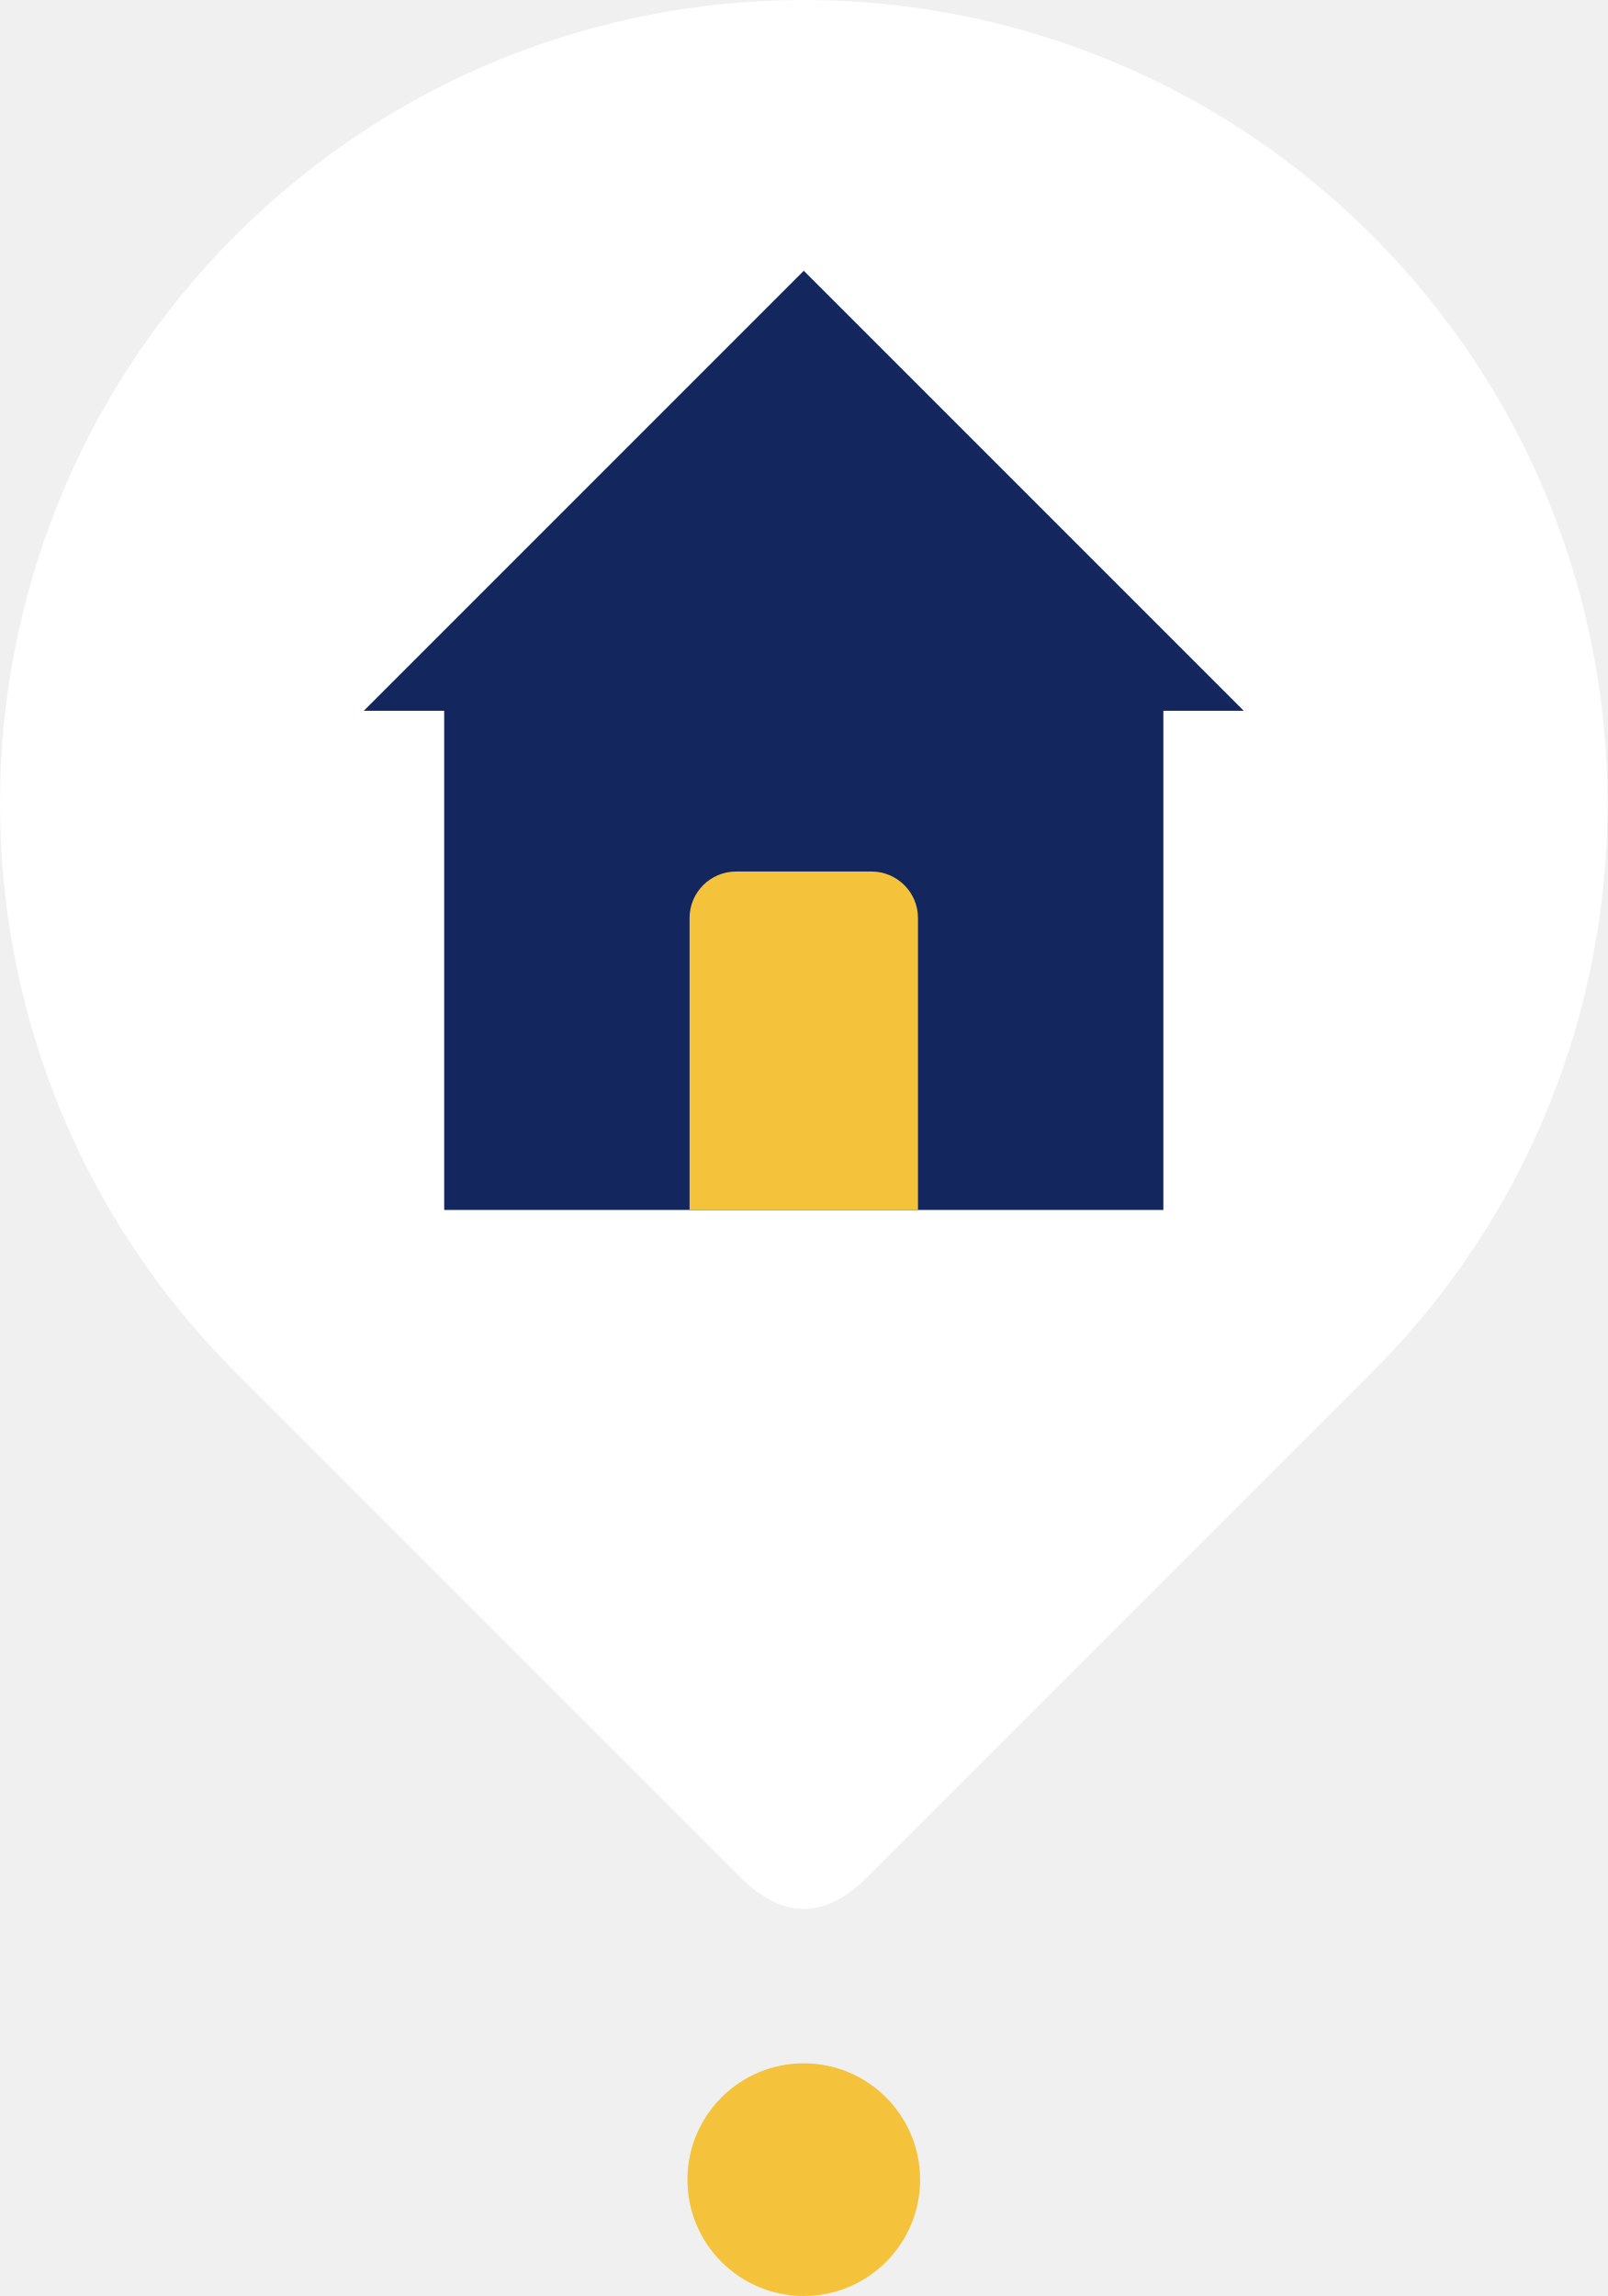
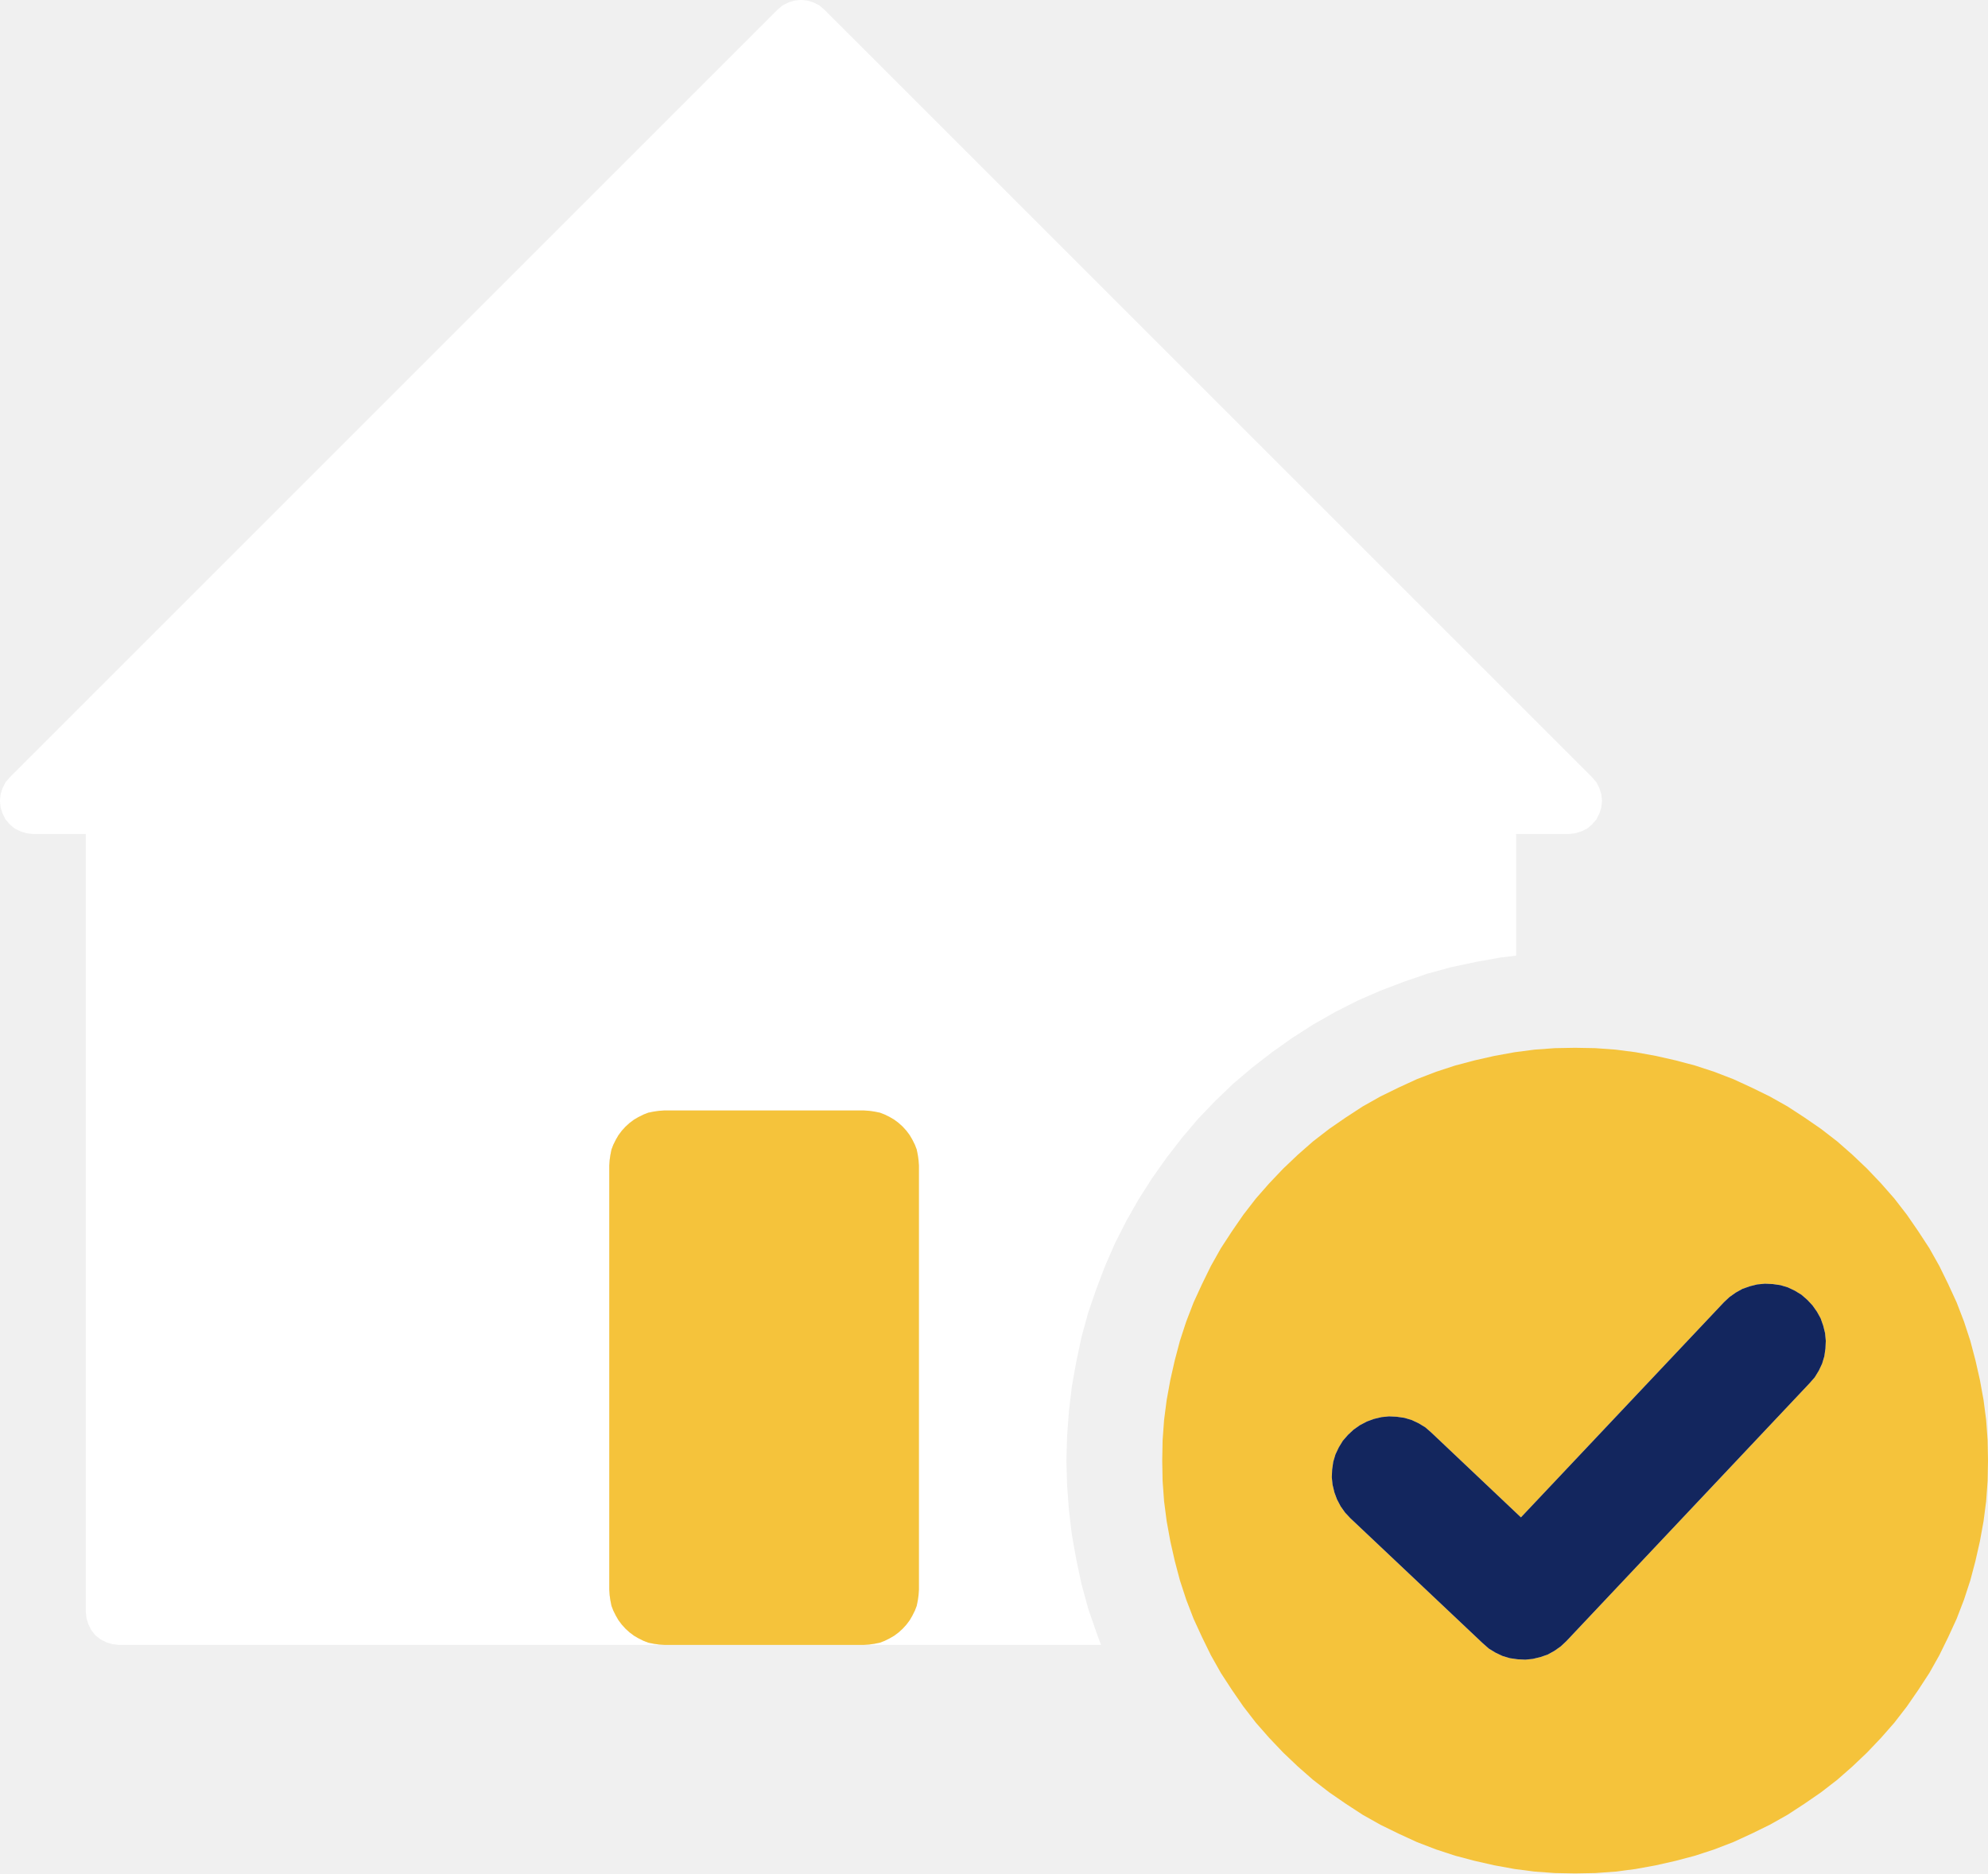
- <svg xmlns="http://www.w3.org/2000/svg" viewBox="13.000 6.000 38.000 54.270">
-   <path fill="#FFFFFF" d="M33.500 50.370L45.435 38.435A19.0 19.0 0 1 0 18.565 38.435L30.500 50.370Q32.000 51.870 33.500 50.370Z" />
-   <path fill="#13265E" d="M32 12.4L42.4 22.8H40.5V34.6H23.5V22.8H21.6Z" />
-   <path fill="#F5C33B" d="M30.40 26.60H33.60A1.1 1.1 0 0 1 34.70 27.70V34.6H29.30V27.70A1.1 1.1 0 0 1 30.40 26.60Z" />
-   <path fill="#F5C33B" d="M29.250 57.520a2.75 2.75 0 1 0 5.500 0a2.75 2.75 0 1 0 -5.500 0Z" />
+ <svg xmlns="http://www.w3.org/2000/svg" viewBox="5.273 7.373 53.927 50.827">
+   <path fill="#FFFFFF" fill-rule="evenodd" d="M27.34 7.44L27.18 7.39L27 7.37L26.82 7.39L26.66 7.44L26.5 7.52L26.36 7.64L5.54 28.46L5.42 28.6L5.34 28.76L5.29 28.92L5.27 29.1L5.29 29.28L5.34 29.44L5.42 29.6L5.54 29.74L5.67 29.85L5.83 29.93L6 29.98L6.17 30L7.6 30L7.6 51.1L7.62 51.28L7.67 51.44L7.75 51.6L7.86 51.74L8 51.85L8.16 51.93L8.32 51.98L8.5 52L23.3 52L23.15 51.99L23.01 51.97L22.86 51.94L22.73 51.89L22.59 51.82L22.47 51.75L22.35 51.66L22.24 51.56L22.14 51.45L22.05 51.33L21.98 51.21L21.91 51.07L21.86 50.94L21.83 50.79L21.81 50.65L21.8 50.5L21.8 39L21.81 38.85L21.83 38.71L21.86 38.56L21.91 38.43L21.98 38.29L22.05 38.17L22.14 38.05L22.24 37.94L22.35 37.84L22.47 37.75L22.59 37.68L22.73 37.61L22.86 37.56L23.01 37.53L23.15 37.51L23.3 37.5L28.7 37.5L28.85 37.51L28.99 37.53L29.14 37.56L29.27 37.61L29.41 37.68L29.53 37.75L29.65 37.84L29.76 37.94L29.86 38.05L29.95 38.17L30.02 38.29L30.09 38.43L30.14 38.56L30.17 38.71L30.19 38.85L30.2 39L30.2 50.5L30.19 50.65L30.17 50.79L30.14 50.94L30.09 51.07L30.02 51.21L29.95 51.33L29.86 51.45L29.76 51.56L29.65 51.66L29.53 51.75L29.41 51.82L29.27 51.89L29.14 51.94L28.99 51.97L28.85 51.99L28.7 52L35.14 52L35.01 51.65L34.79 51.01L34.61 50.35L34.47 49.69L34.35 49.02L34.27 48.35L34.22 47.68L34.2 47L34.22 46.32L34.27 45.65L34.35 44.98L34.47 44.31L34.61 43.65L34.79 42.99L35.01 42.35L35.25 41.72L35.52 41.1L35.83 40.49L36.16 39.91L36.53 39.33L36.92 38.78L37.33 38.25L37.77 37.73L38.24 37.24L38.73 36.77L39.25 36.33L39.78 35.92L40.33 35.53L40.91 35.16L41.49 34.83L42.1 34.52L42.72 34.25L43.35 34.01L43.99 33.79L44.65 33.61L45.31 33.47L45.98 33.35L46.4 33.3L46.4 30L47.83 30L48 29.98L48.17 29.93L48.33 29.85L48.46 29.74L48.58 29.6L48.66 29.44L48.71 29.28L48.73 29.1L48.71 28.92L48.66 28.76L48.58 28.6L48.46 28.46L27.64 7.64L27.5 7.52Z" />
+   <path fill="#F5C33B" fill-rule="evenodd" d="M23.3 37.5L23.15 37.51L23.01 37.53L22.86 37.56L22.73 37.61L22.59 37.68L22.47 37.75L22.35 37.84L22.24 37.94L22.14 38.05L22.05 38.17L21.98 38.29L21.91 38.43L21.86 38.56L21.83 38.71L21.81 38.85L21.8 39L21.8 50.5L21.81 50.65L21.83 50.79L21.86 50.94L21.91 51.07L21.98 51.21L22.05 51.33L22.14 51.45L22.24 51.56L22.35 51.66L22.47 51.75L22.59 51.82L22.73 51.89L22.86 51.94L23.01 51.97L23.15 51.99L23.3 52L28.7 52L28.85 51.99L28.99 51.97L29.14 51.94L29.27 51.89L29.41 51.82L29.53 51.75L29.65 51.66L29.76 51.56L29.86 51.45L29.95 51.33L30.02 51.21L30.09 51.07L30.14 50.94L30.17 50.79L30.19 50.65L30.2 50.5L30.2 39L30.19 38.85L30.17 38.71L30.14 38.56L30.09 38.43L30.02 38.29L29.95 38.17L29.86 38.05L29.76 37.94L29.65 37.84L29.53 37.75L29.41 37.68L29.27 37.61L29.14 37.56L28.99 37.53L28.85 37.51L28.7 37.5Z" />
+   <path fill="#F5C33B" fill-rule="evenodd" d="M59.19 46.45L59.15 45.9L59.08 45.36L58.98 44.81L58.86 44.28L58.72 43.75L58.55 43.23L58.35 42.71L58.12 42.21L57.88 41.72L57.61 41.24L57.31 40.78L57 40.33L56.66 39.89L56.3 39.48L55.92 39.08L55.52 38.7L55.11 38.34L54.67 38L54.22 37.69L53.76 37.39L53.28 37.12L52.79 36.88L52.29 36.65L51.77 36.45L51.25 36.28L50.72 36.14L50.19 36.02L49.64 35.92L49.1 35.85L48.55 35.81L48 35.8L47.45 35.81L46.9 35.85L46.36 35.92L45.81 36.02L45.28 36.14L44.75 36.28L44.23 36.45L43.71 36.65L43.21 36.88L42.72 37.12L42.24 37.39L41.78 37.69L41.33 38L40.89 38.34L40.48 38.7L40.08 39.08L39.7 39.48L39.34 39.89L39 40.33L38.69 40.78L38.39 41.24L38.12 41.72L37.88 42.21L37.65 42.71L37.45 43.23L37.28 43.75L37.14 44.28L37.02 44.81L36.92 45.36L36.85 45.9L36.81 46.45L36.8 47L36.81 47.55L36.85 48.1L36.92 48.64L37.02 49.19L37.14 49.72L37.28 50.25L37.45 50.77L37.65 51.29L37.88 51.79L38.12 52.28L38.39 52.76L38.69 53.22L39 53.67L39.34 54.11L39.7 54.52L40.08 54.92L40.48 55.3L40.89 55.66L41.33 56L41.78 56.31L42.24 56.61L42.72 56.88L43.21 57.12L43.71 57.35L44.23 57.55L44.75 57.72L45.28 57.86L45.81 57.98L46.36 58.08L46.9 58.15L47.45 58.19L48 58.2L48.55 58.19L49.1 58.15L49.64 58.08L50.19 57.98L50.72 57.86L51.25 57.72L51.77 57.55L52.29 57.35L52.79 57.12L53.28 56.88L53.76 56.61L54.22 56.31L54.67 56L55.11 55.66L55.52 55.3L55.92 54.92L56.3 54.52L56.66 54.11L57 53.67L57.31 53.22L57.61 52.76L57.88 52.28L58.12 51.79L58.35 51.29L58.55 50.77L58.72 50.25L58.86 49.72L58.98 49.19L59.08 48.64L59.15 48.1L59.19 47.55L59.2 47ZM41.9 48.56L41.76 48.41L41.64 48.24L41.54 48.05L41.47 47.86L41.42 47.65L41.4 47.45L41.41 47.24L41.44 47.03L41.5 46.83L41.59 46.64L41.7 46.46L41.84 46.3L41.99 46.16L42.16 46.04L42.35 45.94L42.54 45.87L42.75 45.82L42.95 45.8L43.16 45.81L43.37 45.84L43.57 45.9L43.76 45.99L43.94 46.1L44.1 46.24L46.53 48.54L52.04 42.7L52.19 42.56L52.36 42.44L52.54 42.34L52.74 42.27L52.94 42.22L53.15 42.2L53.36 42.21L53.57 42.24L53.77 42.3L53.96 42.39L54.14 42.5L54.3 42.64L54.44 42.79L54.56 42.96L54.66 43.14L54.73 43.34L54.78 43.54L54.8 43.75L54.79 43.96L54.76 44.17L54.7 44.37L54.61 44.56L54.5 44.74L54.36 44.9L47.76 51.9L47.61 52.04L47.44 52.16L47.26 52.26L47.06 52.33L46.85 52.38L46.65 52.4L46.44 52.39L46.23 52.36L46.03 52.3L45.84 52.21L45.66 52.1L45.5 51.96Z" />
+   <path fill="#13265E" fill-rule="evenodd" d="M45.5 51.96L45.66 52.1L45.84 52.21L46.03 52.3L46.23 52.36L46.44 52.39L46.65 52.4L46.85 52.38L47.06 52.33L47.26 52.26L47.44 52.16L47.61 52.04L47.76 51.9L54.36 44.9L54.5 44.74L54.61 44.56L54.7 44.37L54.76 44.17L54.79 43.96L54.8 43.75L54.78 43.54L54.73 43.34L54.66 43.14L54.56 42.96L54.44 42.79L54.3 42.64L54.14 42.5L53.96 42.39L53.77 42.3L53.57 42.24L53.36 42.21L53.15 42.2L52.94 42.22L52.74 42.27L52.54 42.34L52.36 42.44L52.19 42.56L52.04 42.7L46.53 48.54L44.1 46.24L43.94 46.1L43.76 45.99L43.57 45.9L43.37 45.84L43.16 45.81L42.95 45.8L42.75 45.82L42.54 45.87L42.35 45.94L42.16 46.04L41.99 46.16L41.84 46.3L41.7 46.46L41.59 46.64L41.5 46.83L41.44 47.03L41.41 47.24L41.4 47.45L41.42 47.65L41.47 47.86L41.54 48.05L41.64 48.24L41.76 48.41L41.9 48.56Z" />
</svg>
